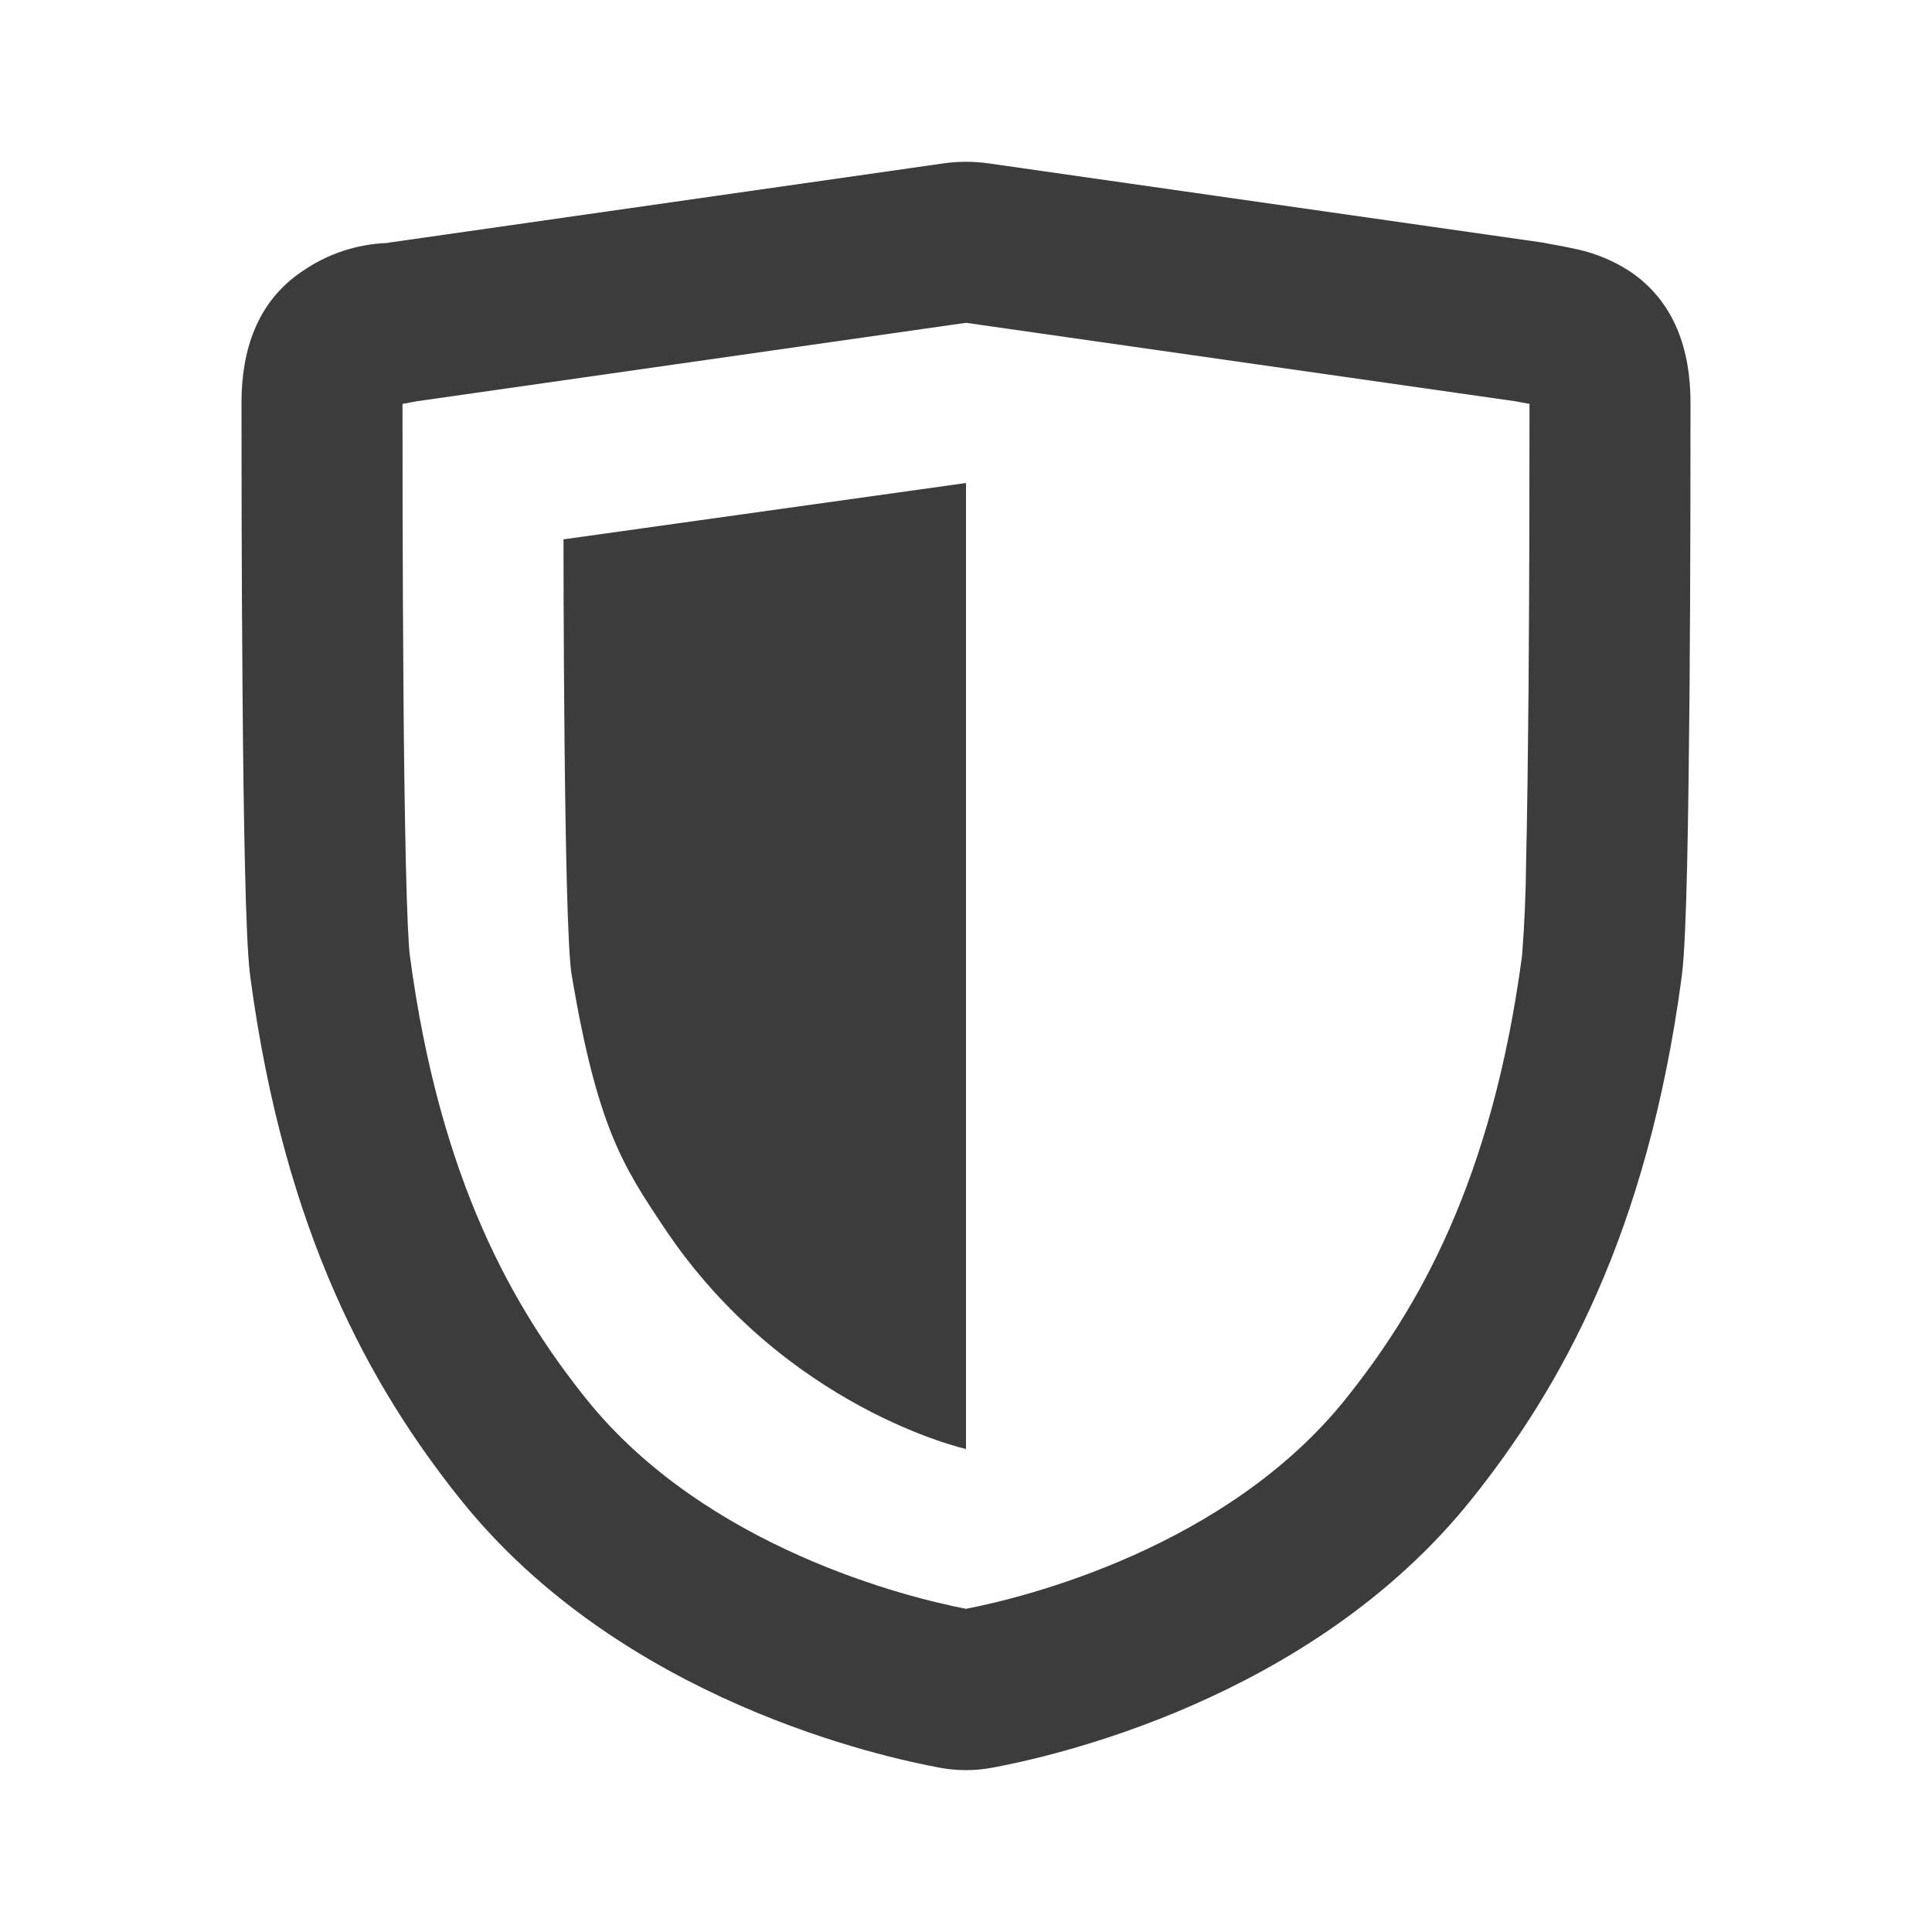
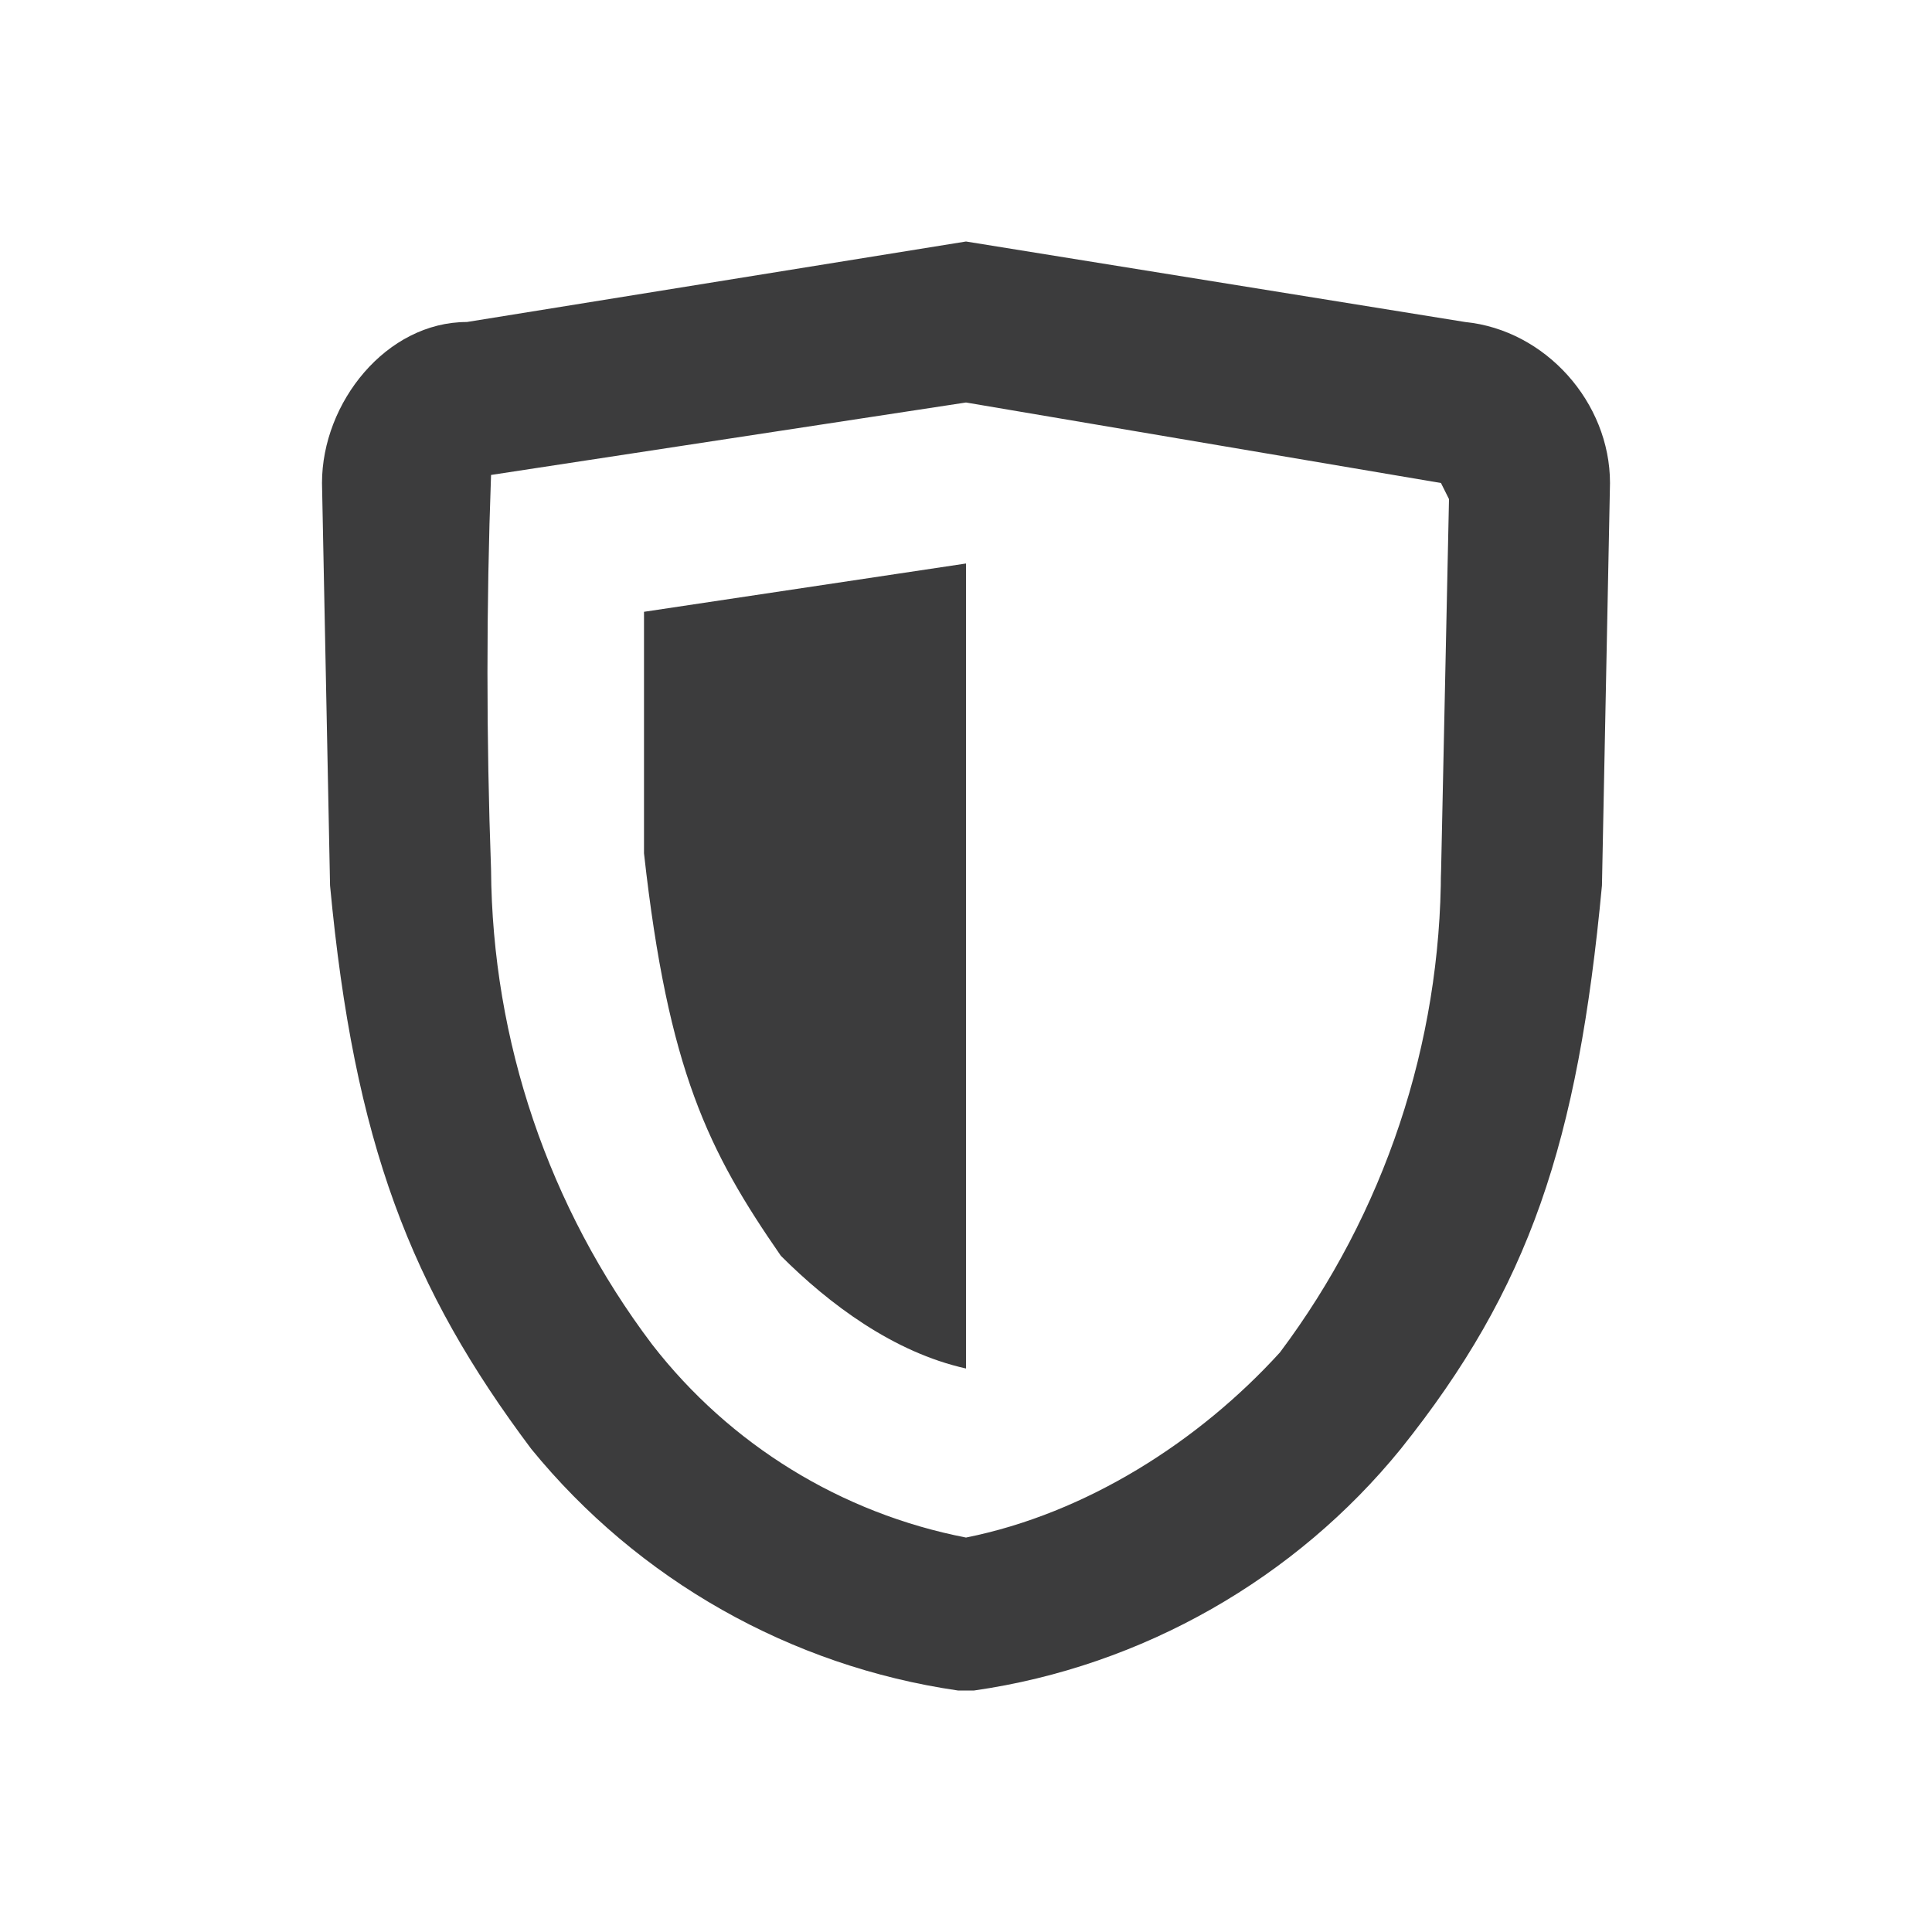
- <svg xmlns="http://www.w3.org/2000/svg" width="24" height="24" viewBox="0 0 24 24" fill="none">
-   <path d="M12 6v12s-2.25-.5-3.75-2.75l-.012-.018C7.745 14.492 7.417 14 7.1 12.1 7 11.5 7 6.7 7 6.7l5-.7z" fill="#0C0C0D" fill-opacity=".8" />
-   <path fill-rule="evenodd" clip-rule="evenodd" d="M12.283 2.03a2 2 0 0 0-.566 0l-6.886.984-.027.005a1.972 1.972 0 0 0-1.046.349C3.19 3.746 3 4.359 3 5c0 .5 0 2.067.013 3.602.006.767.015 1.53.03 2.151.013.591.032 1.125.066 1.38.426 3.193 1.505 5.11 2.61 6.492 2.006 2.507 5.26 3.206 5.96 3.335.213.039.429.039.641 0 .7-.129 3.955-.828 5.96-3.335 1.106-1.382 2.185-3.3 2.611-6.493.034-.254.053-.788.067-1.379.014-.62.023-1.384.03-2.151C21 7.067 21 5.5 21 5c0-.64-.19-1.254-.758-1.632a1.972 1.972 0 0 0-.641-.269 7.29 7.29 0 0 0-.338-.067l-.045-.008a1.658 1.658 0 0 1-.022-.005l-.027-.005-6.886-.984zM12 4.01l6.833.976c.046.01.094.018.133.025l.034.006c0 .518 0 2.059-.012 3.569-.007.763-.016 1.516-.03 2.122a17.19 17.19 0 0 1-.05 1.16c-.373 2.806-1.294 4.389-2.189 5.507-1.488 1.86-4.015 2.475-4.719 2.61-.704-.135-3.23-.75-4.72-2.61-.894-1.118-1.815-2.7-2.189-5.507-.016-.12-.035-.525-.05-1.16a151.95 151.95 0 0 1-.029-2.122C5 7.076 5 5.535 5 5.017l.034-.006h.004l.13-.025L12 4.01z" fill="#0C0C0D" fill-opacity=".8" />
+ <svg xmlns="http://www.w3.org/2000/svg" width="24" height="24" viewBox="0 0 24 24">
+   <path d="M20 6c0-1-.8-1.9-1.8-2L12 3 5.8 4C4.8 4 4 5 4 6l.1 5c.3 3.2 1 5 2.5 7a8.4 8.4 0 0 0 5.3 3h.2c2.1-.3 4-1.4 5.3-3 1.6-2 2.2-3.8 2.5-7l.1-5zm-2.1 4.8a10 10 0 0 1-2 6c-1 1.1-2.4 2-3.9 2.3a6.5 6.5 0 0 1-3.9-2.4 9.9 9.9 0 0 1-2-5.9 67.3 67.3 0 0 1 0-4.9L12 5l5.9 1 .1.2-.1 4.7zM8 7.6v3c.3 2.7.8 3.7 1.7 5 .6.6 1.4 1.2 2.3 1.4V7l-4 .6z" fill="#0C0C0D" fill-opacity=".8" />
</svg>
